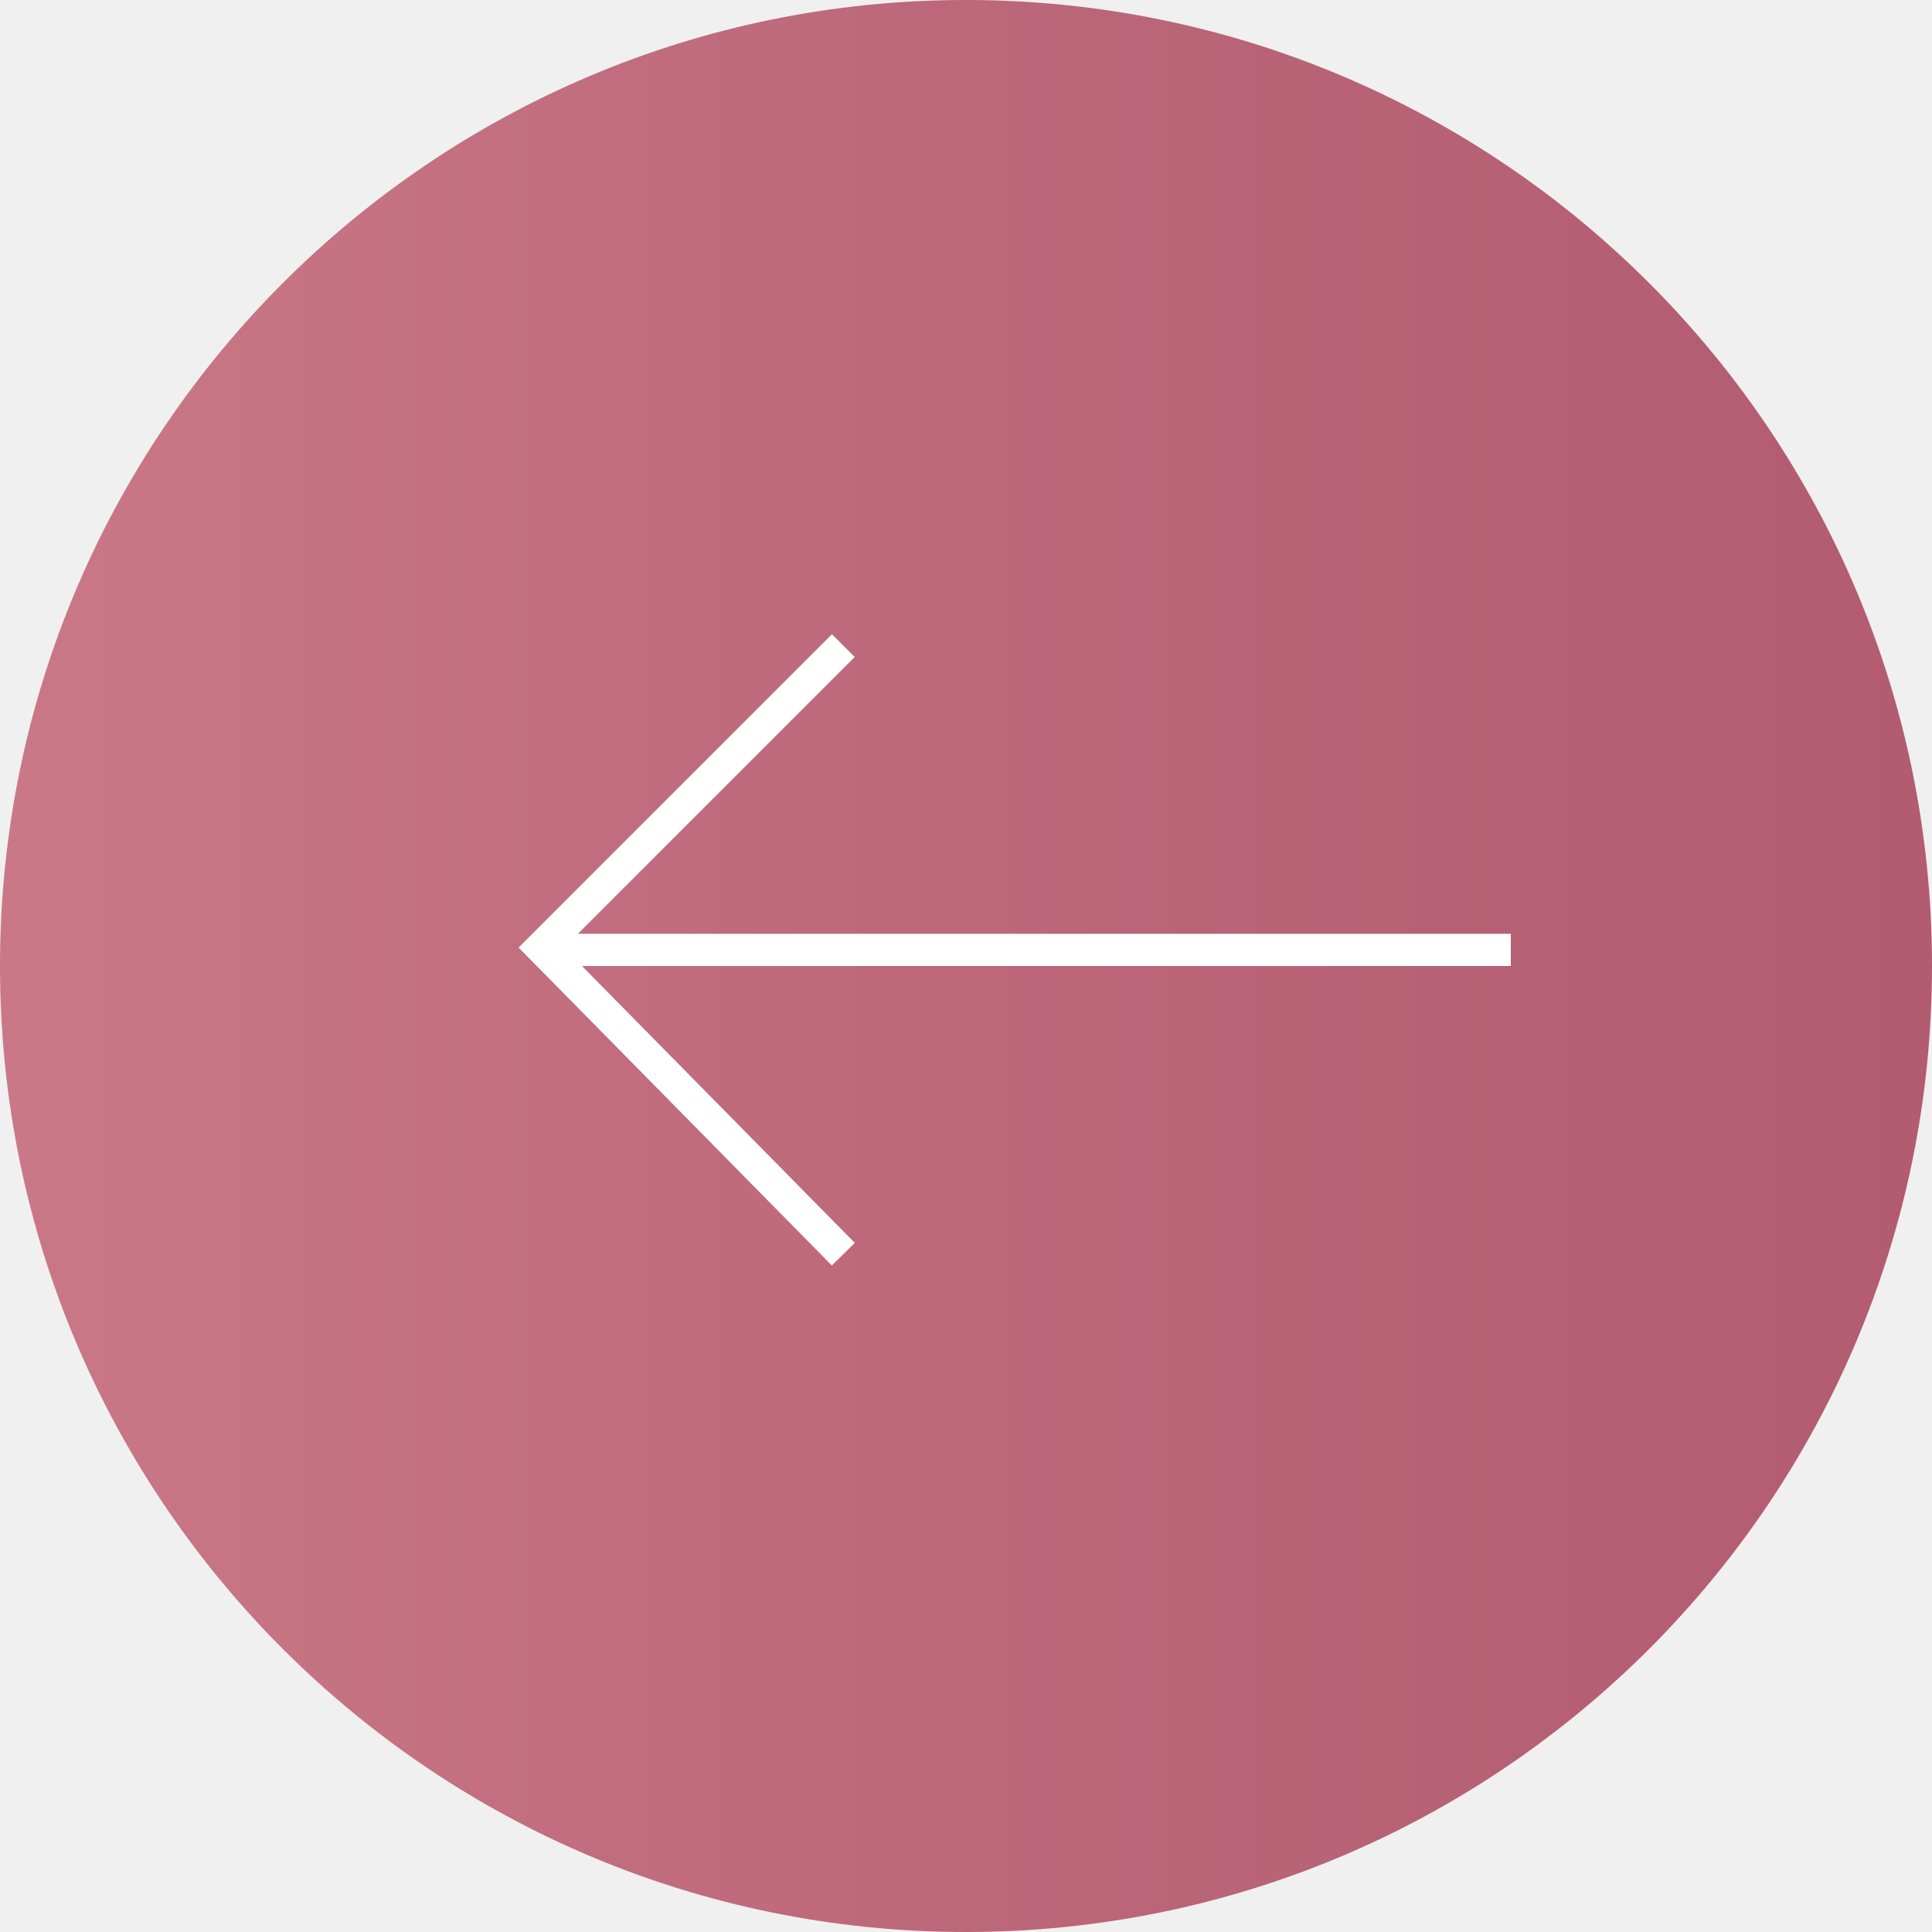
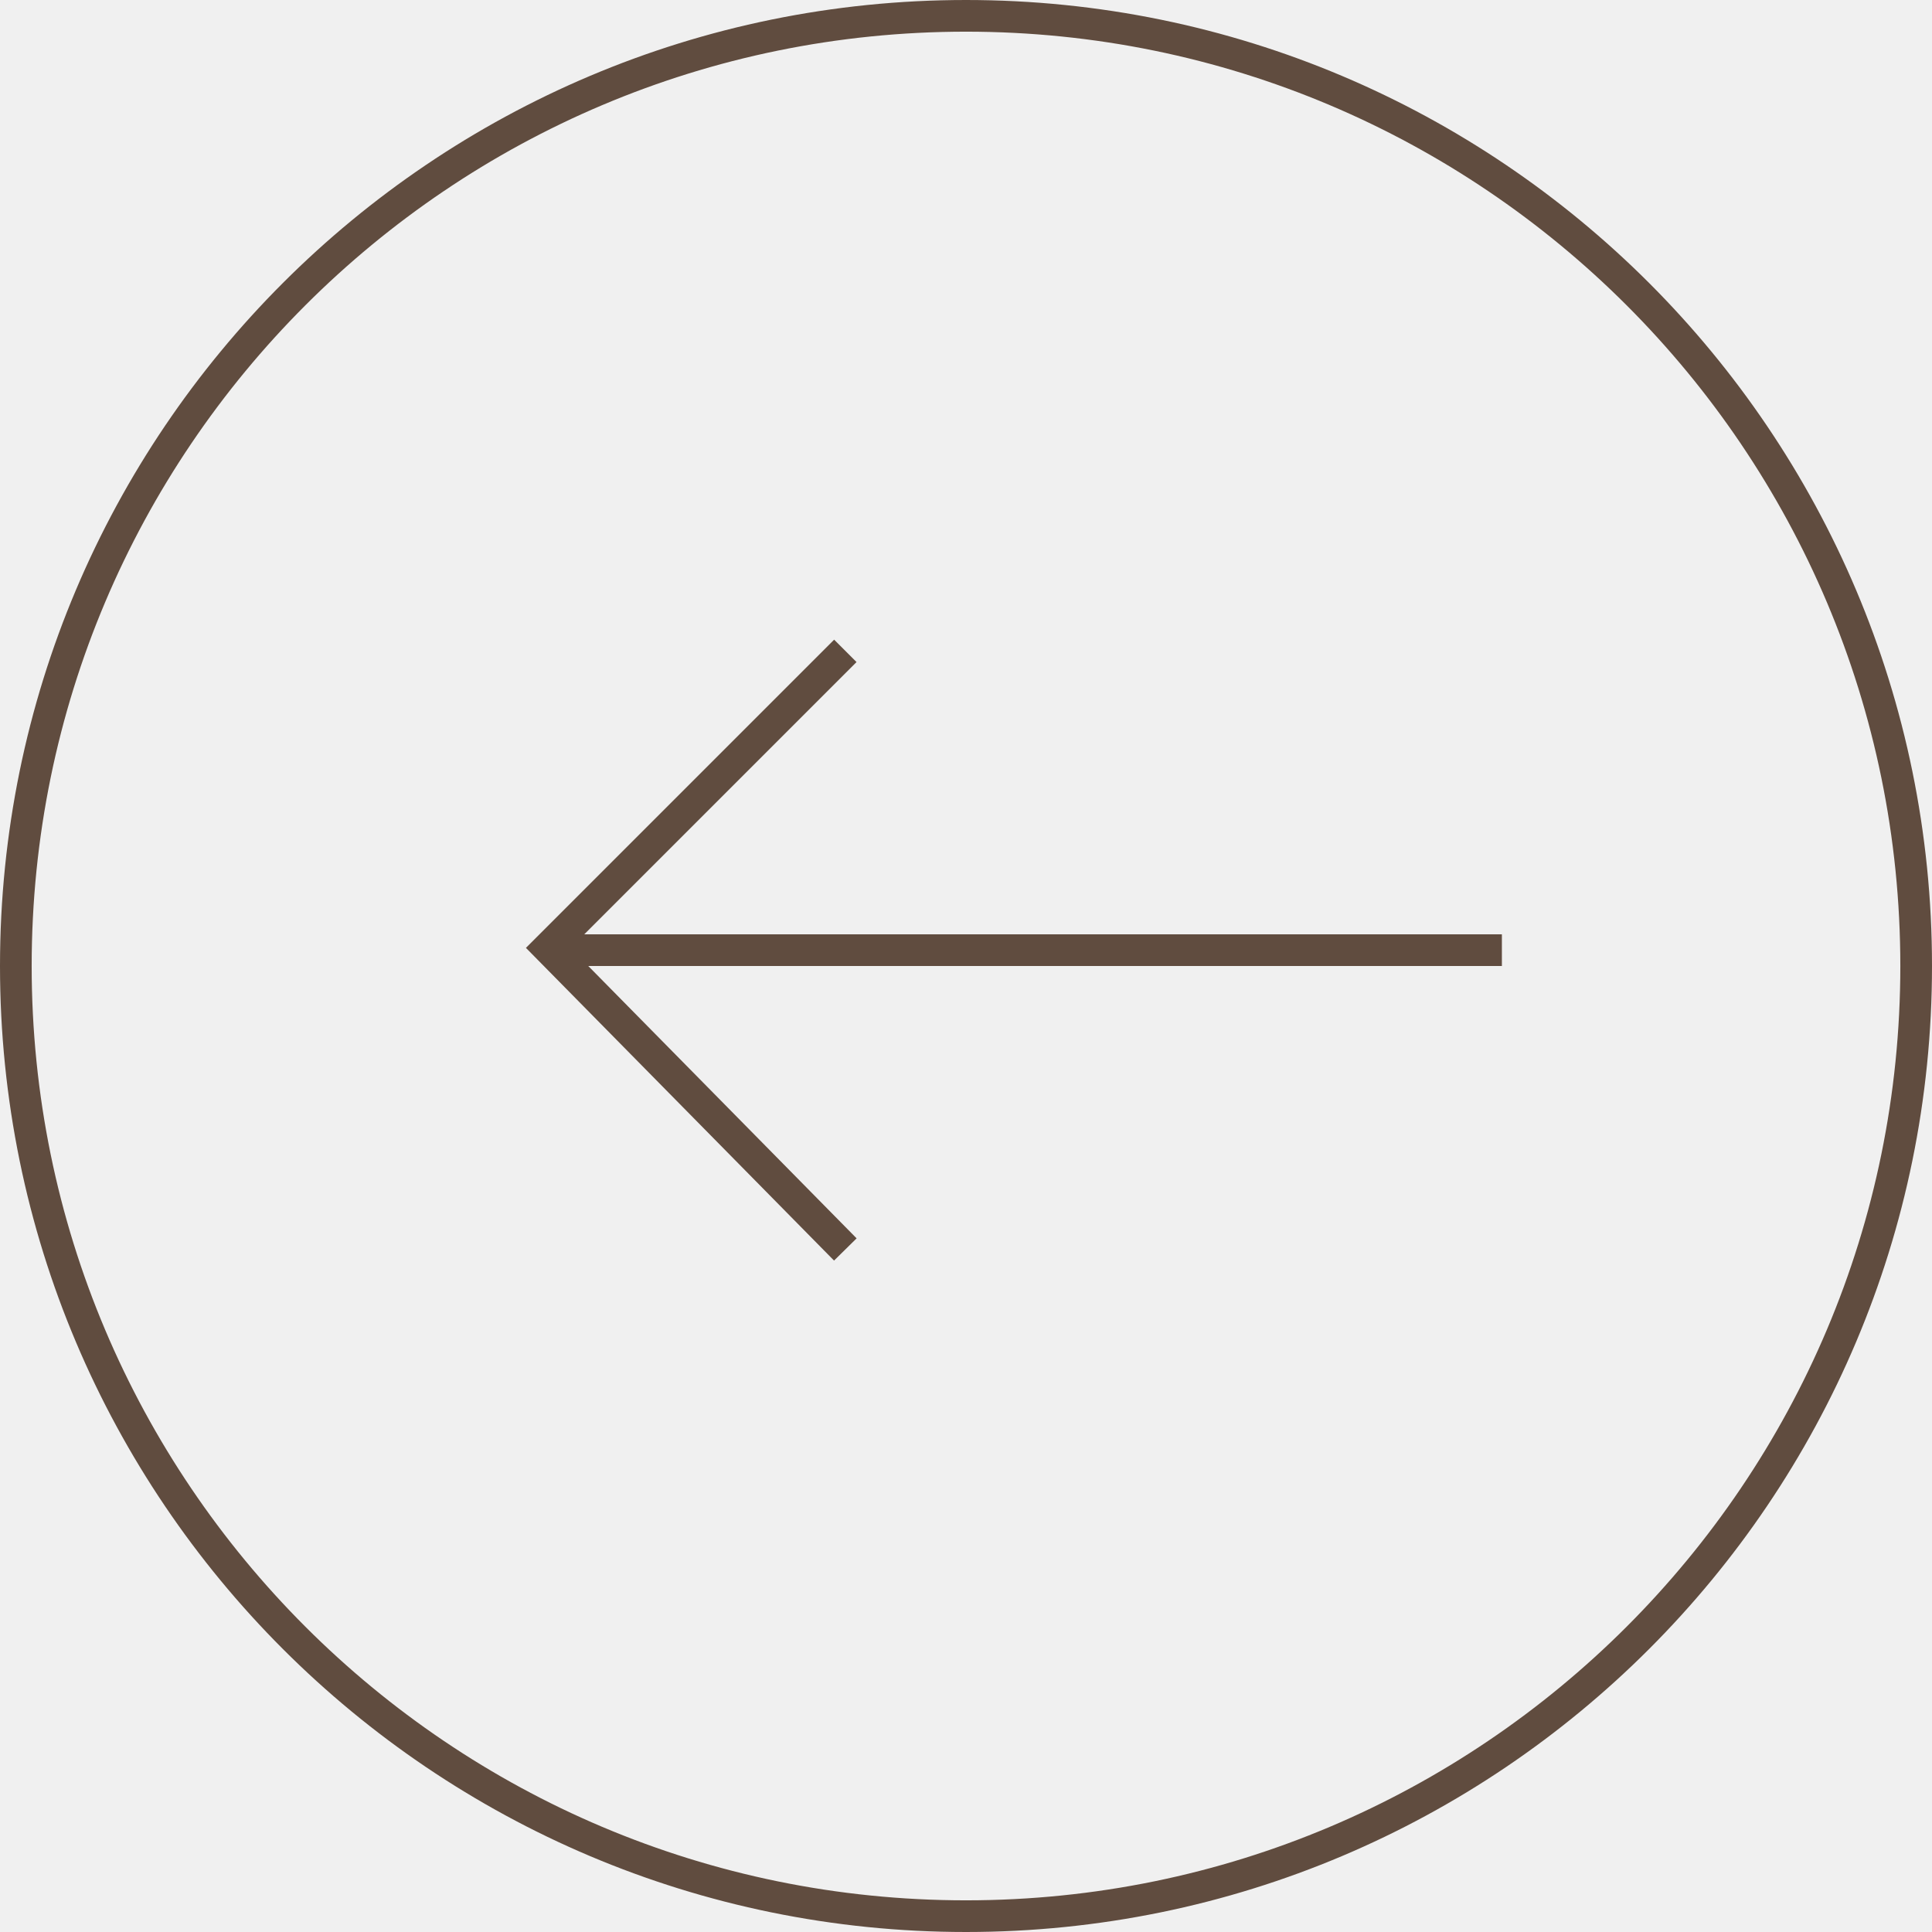
- <svg xmlns="http://www.w3.org/2000/svg" id="_圖層_2" data-name="圖層 2" viewBox="0 0 60 60">
+ <svg xmlns="http://www.w3.org/2000/svg" id="_圖層_2" data-name="圖層 2" viewBox="0 0 61 61">
  <defs>
-     <linearGradient id="_未命名漸層_75" data-name="未命名漸層 75" x1="0" y1="30" x2="60" y2="30" gradientUnits="userSpaceOnUse">
-       <stop offset="0" stop-color="#ca7888" />
-       <stop offset=".46" stop-color="#bd687b" />
-       <stop offset="1" stop-color="#b25b71" />
-     </linearGradient>
+     <style>
+       .cls-1 {
+         fill: none;
+         stroke: #604c3f;
+         stroke-miterlimit: 10;
+       }
+     </style>
  </defs>
  <g id="_圖層_1-2" data-name="圖層 1">
    <g>
-       <circle cx="30" cy="30" r="30" fill="url(#_未命名漸層_75)" />
-       <polyline points="26.19 20.05 16.81 29.43 26.19 38.95" fill="none" stroke="#fff" stroke-miterlimit="10" />
-       <line x1="46.92" y1="29.5" x2="17.42" y2="29.5" fill="none" stroke="#fff" stroke-miterlimit="10" />
+       <circle class="cls-1" cx="30.5" cy="30.5" r="30" />
+       <polyline class="cls-1" points="26.69 20.55 17.31 29.93 26.69 39.45" />
+       <line class="cls-1" x1="47.42" y1="30" x2="17.92" y2="30" />
    </g>
  </g>
</svg>
